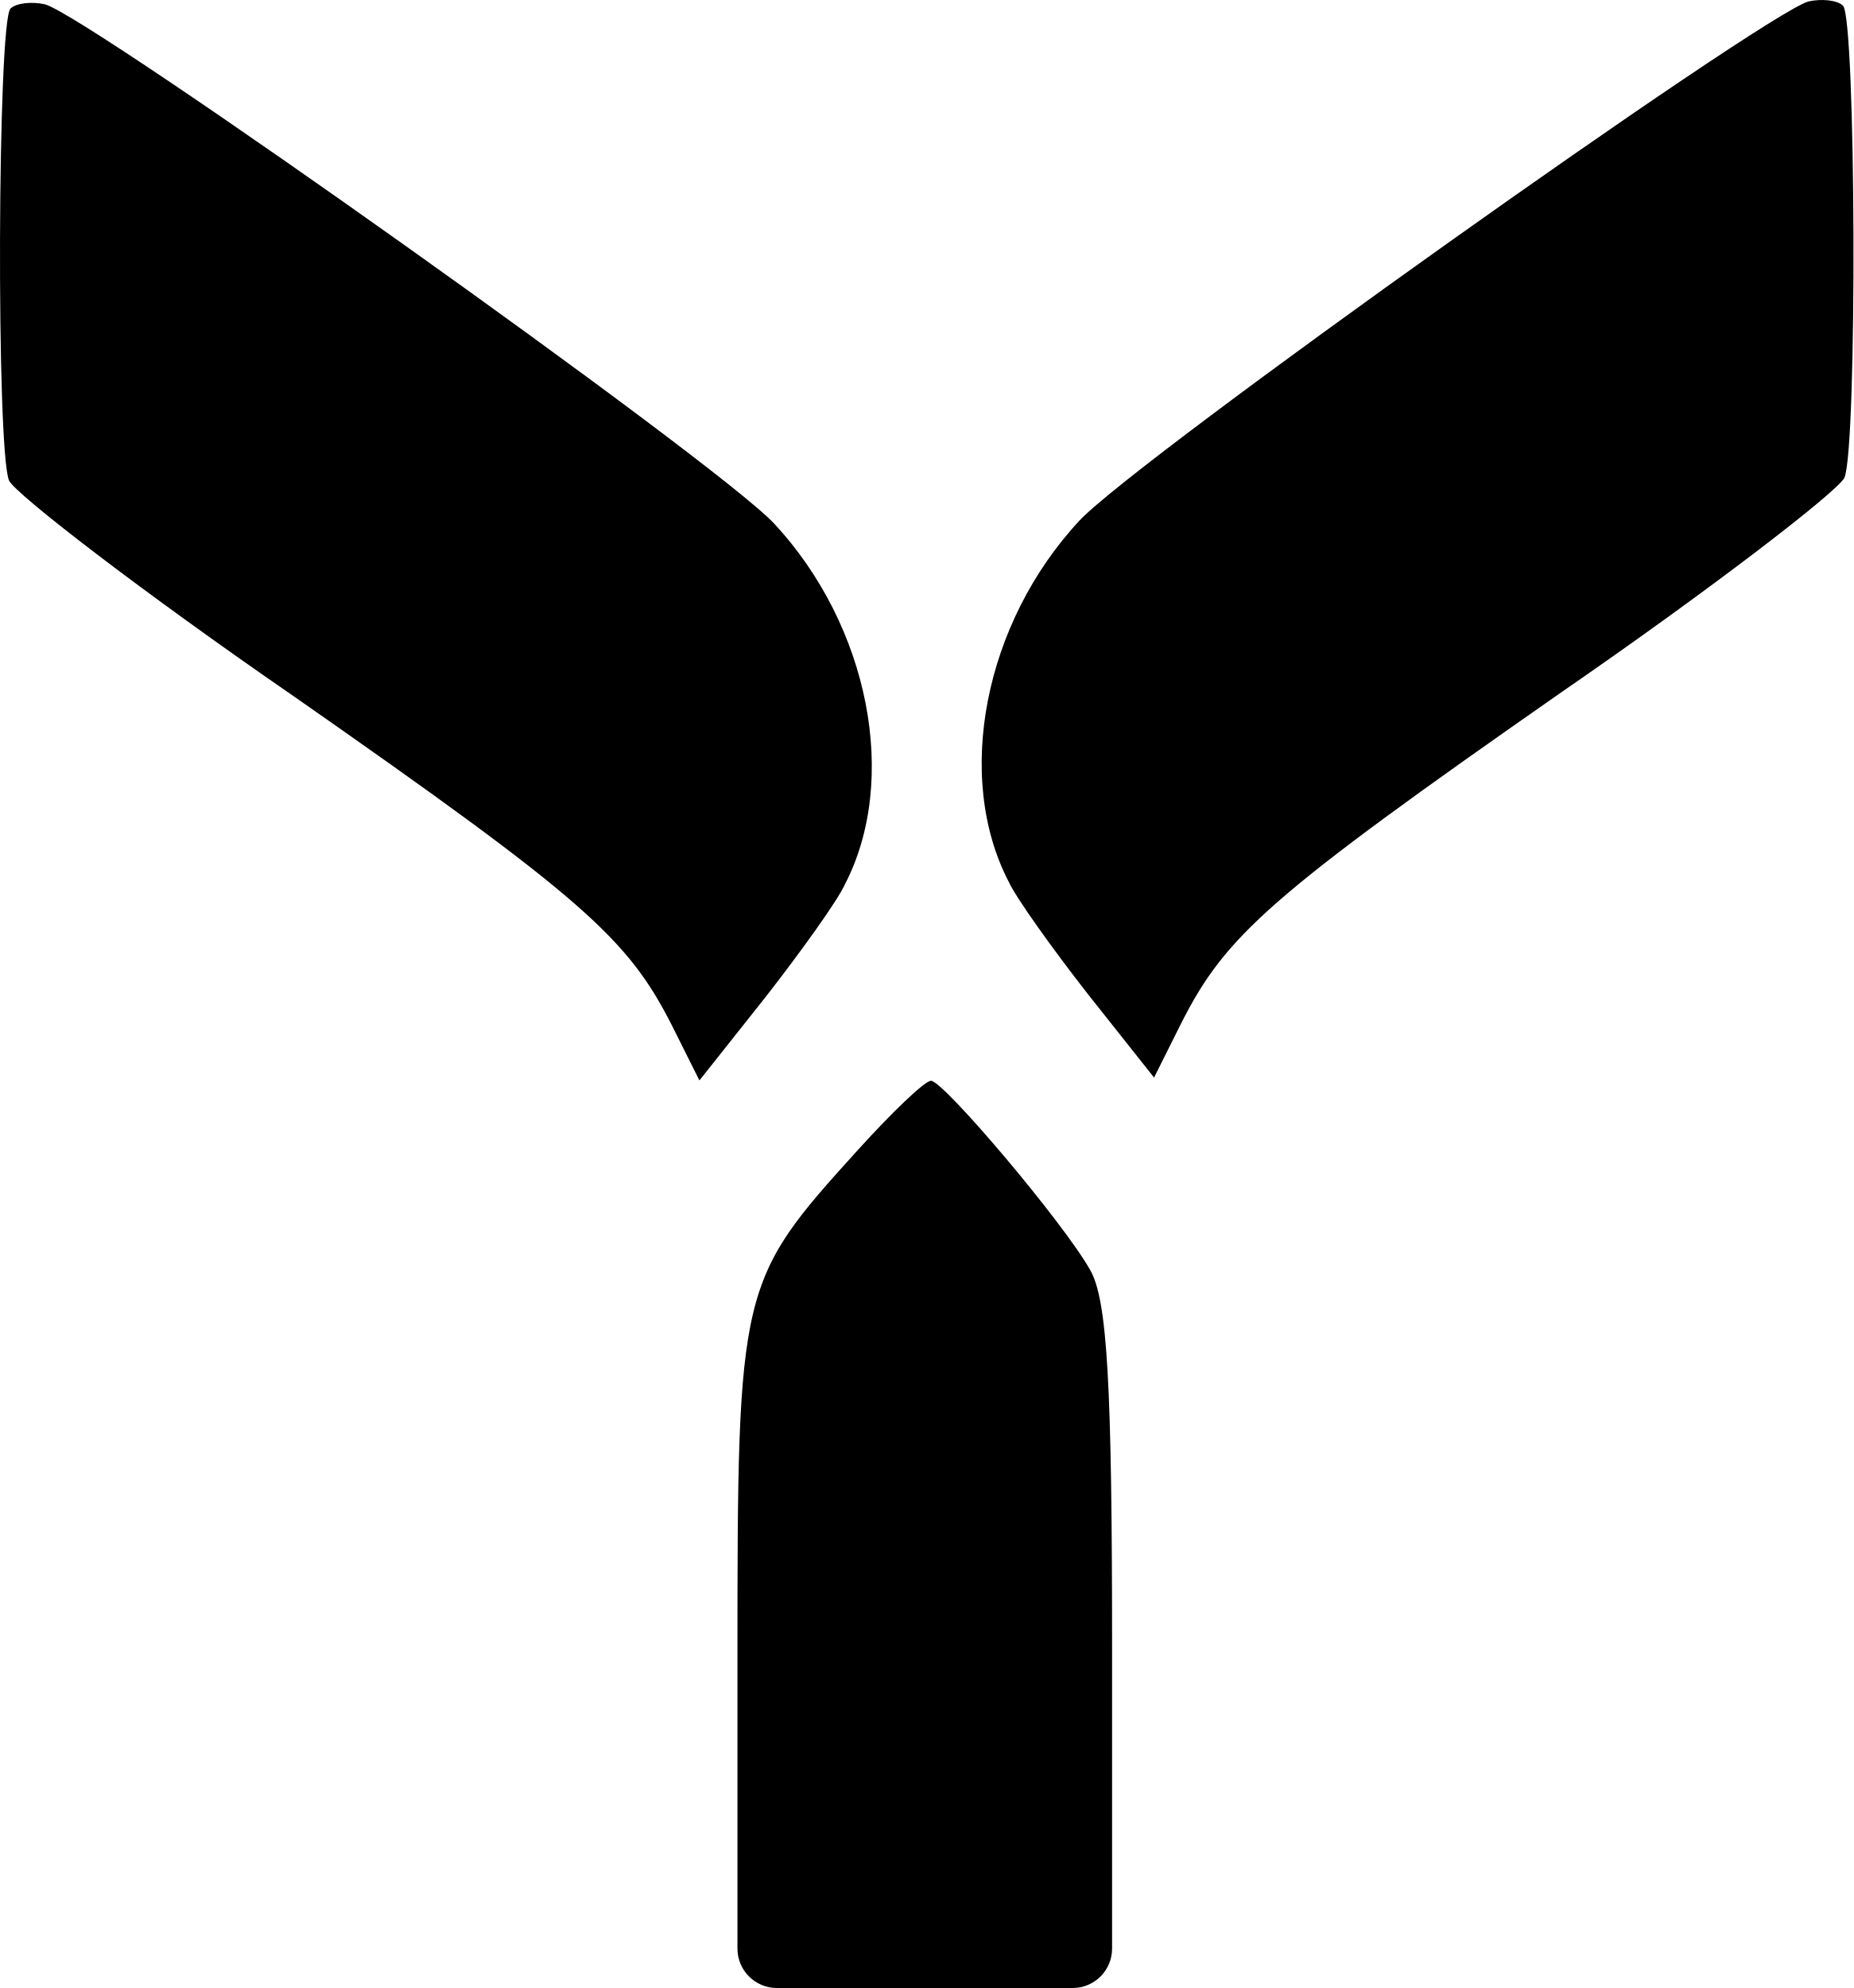
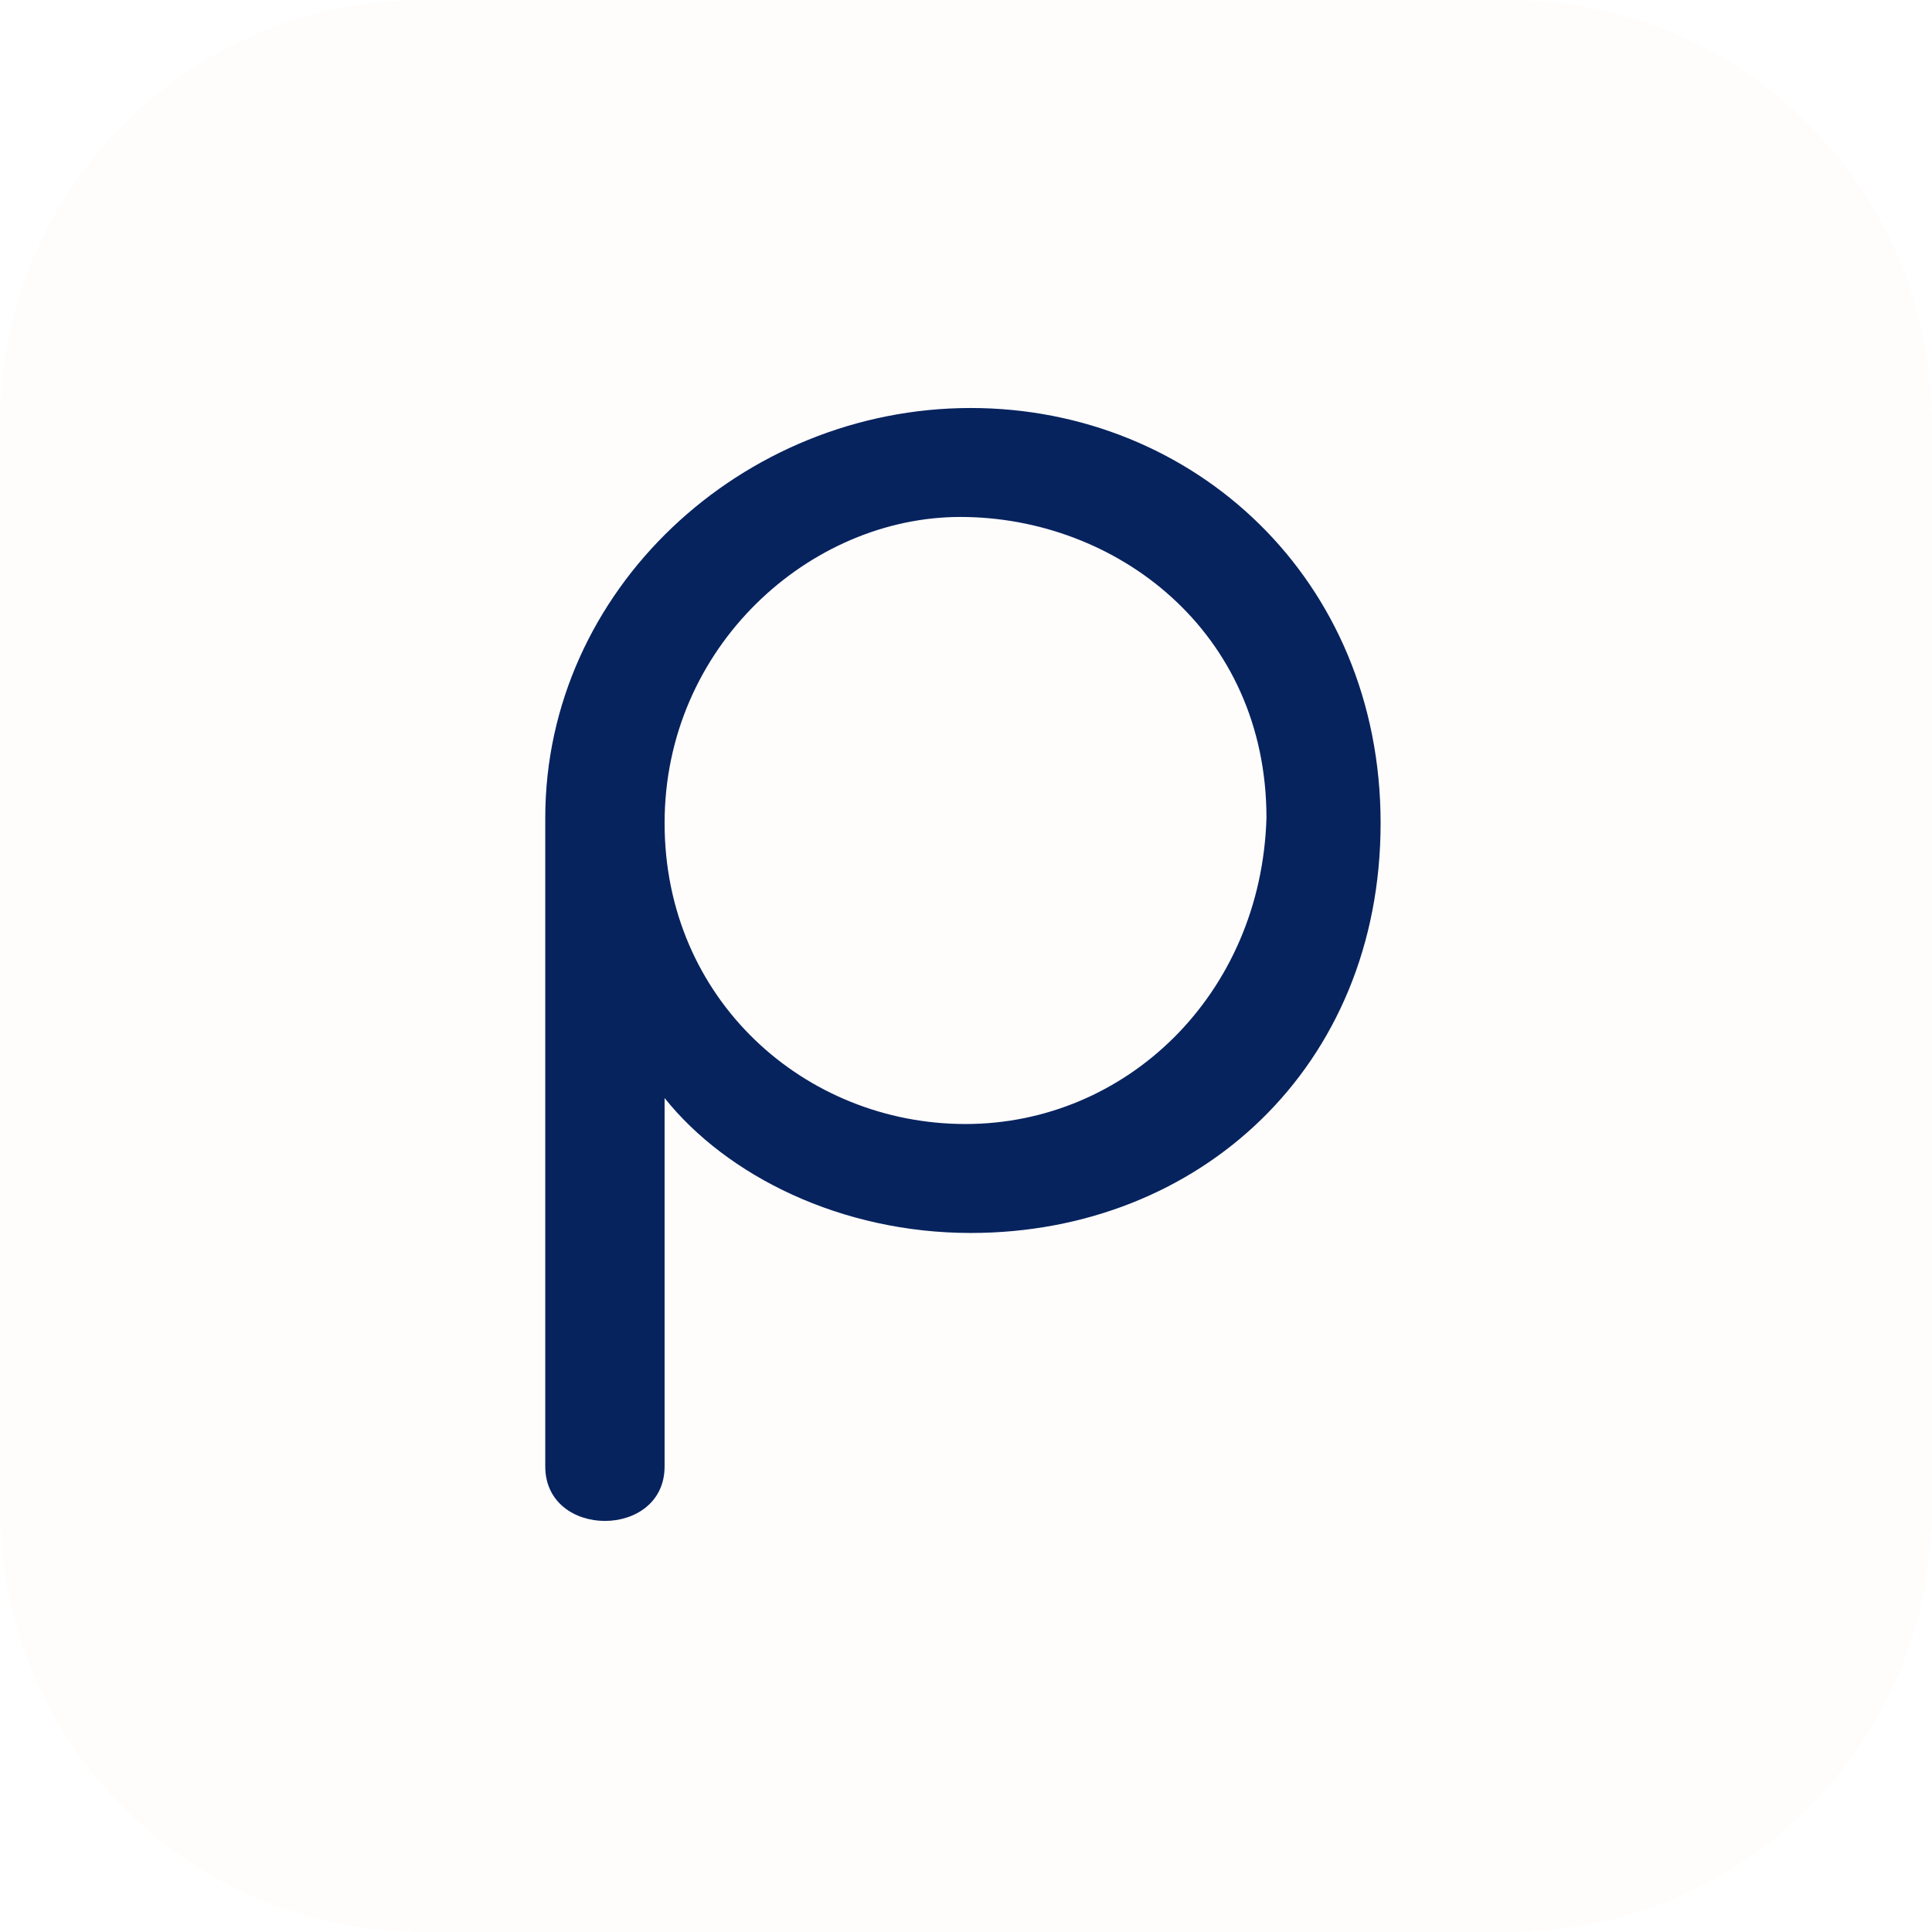
- <svg xmlns="http://www.w3.org/2000/svg" width="470" height="504" viewBox="0 0 470 504" fill="none">
-   <path d="M2.652 2.19C-0.631 5.472 -0.995 113.797 2.287 121.821C3.746 125.104 35.842 149.906 74.504 176.531C148.179 227.958 159.121 237.806 170.428 260.054L177.358 273.914L194.135 252.76C203.254 241.088 212.372 228.323 214.196 224.311C228.055 197.685 220.396 158.659 196.324 132.763C181.735 117.08 23.077 4.378 11.405 1.096C8.123 0.366 4.111 0.731 2.652 2.19Z" fill="black" />
-   <path d="M467.348 1.459C470.631 4.742 470.995 113.067 467.713 121.091C466.254 124.374 434.158 149.175 395.496 175.801C321.821 227.228 310.879 237.075 299.572 259.324L292.642 273.184L275.865 252.029C266.746 240.358 257.628 227.592 255.804 223.58C241.945 196.955 249.604 157.929 273.676 132.033C288.265 116.35 446.923 3.648 458.595 0.365C461.877 -0.364 465.889 0.001 467.348 1.459Z" fill="black" />
-   <path d="M217.479 291.602C187.396 324.802 187 326.002 187 420.002V494.002C187 499.525 191.477 504.002 197 504.002H234.5H272C277.523 504.002 282 499.525 282 494.002V418.002C282 351.202 280.812 329.602 276.458 322.002C269.729 310.002 239.25 274.002 236.083 274.002C234.5 274.002 226.187 282.002 217.479 291.602Z" fill="black" />
+ <svg xmlns="http://www.w3.org/2000/svg" viewBox="0 0 1024 1024">
+   <rect width="1024" height="1024" rx="224" fill="#fffdfc" />
+   <path fill="#07235e" transform="translate(-2890 -2355) scale(27.5)" d="m123.8 93.5c-4.4 0-8.2 3.5-8.2 7.9v12.5c0 1.4 2.3 1.4 2.3 0v-7.1c1.2 1.5 3.4 2.6 5.9 2.6 4.4 0 7.9-3.2 7.9-7.9s-3.6-8-7.9-8zm-0.1 13.8c-3.1 0-5.8-2.4-5.8-5.8s2.8-5.9 5.7-5.9c3 0 5.9 2.2 5.9 5.8-0.1 3.4-2.7 5.9-5.8 5.9z" />
</svg>
